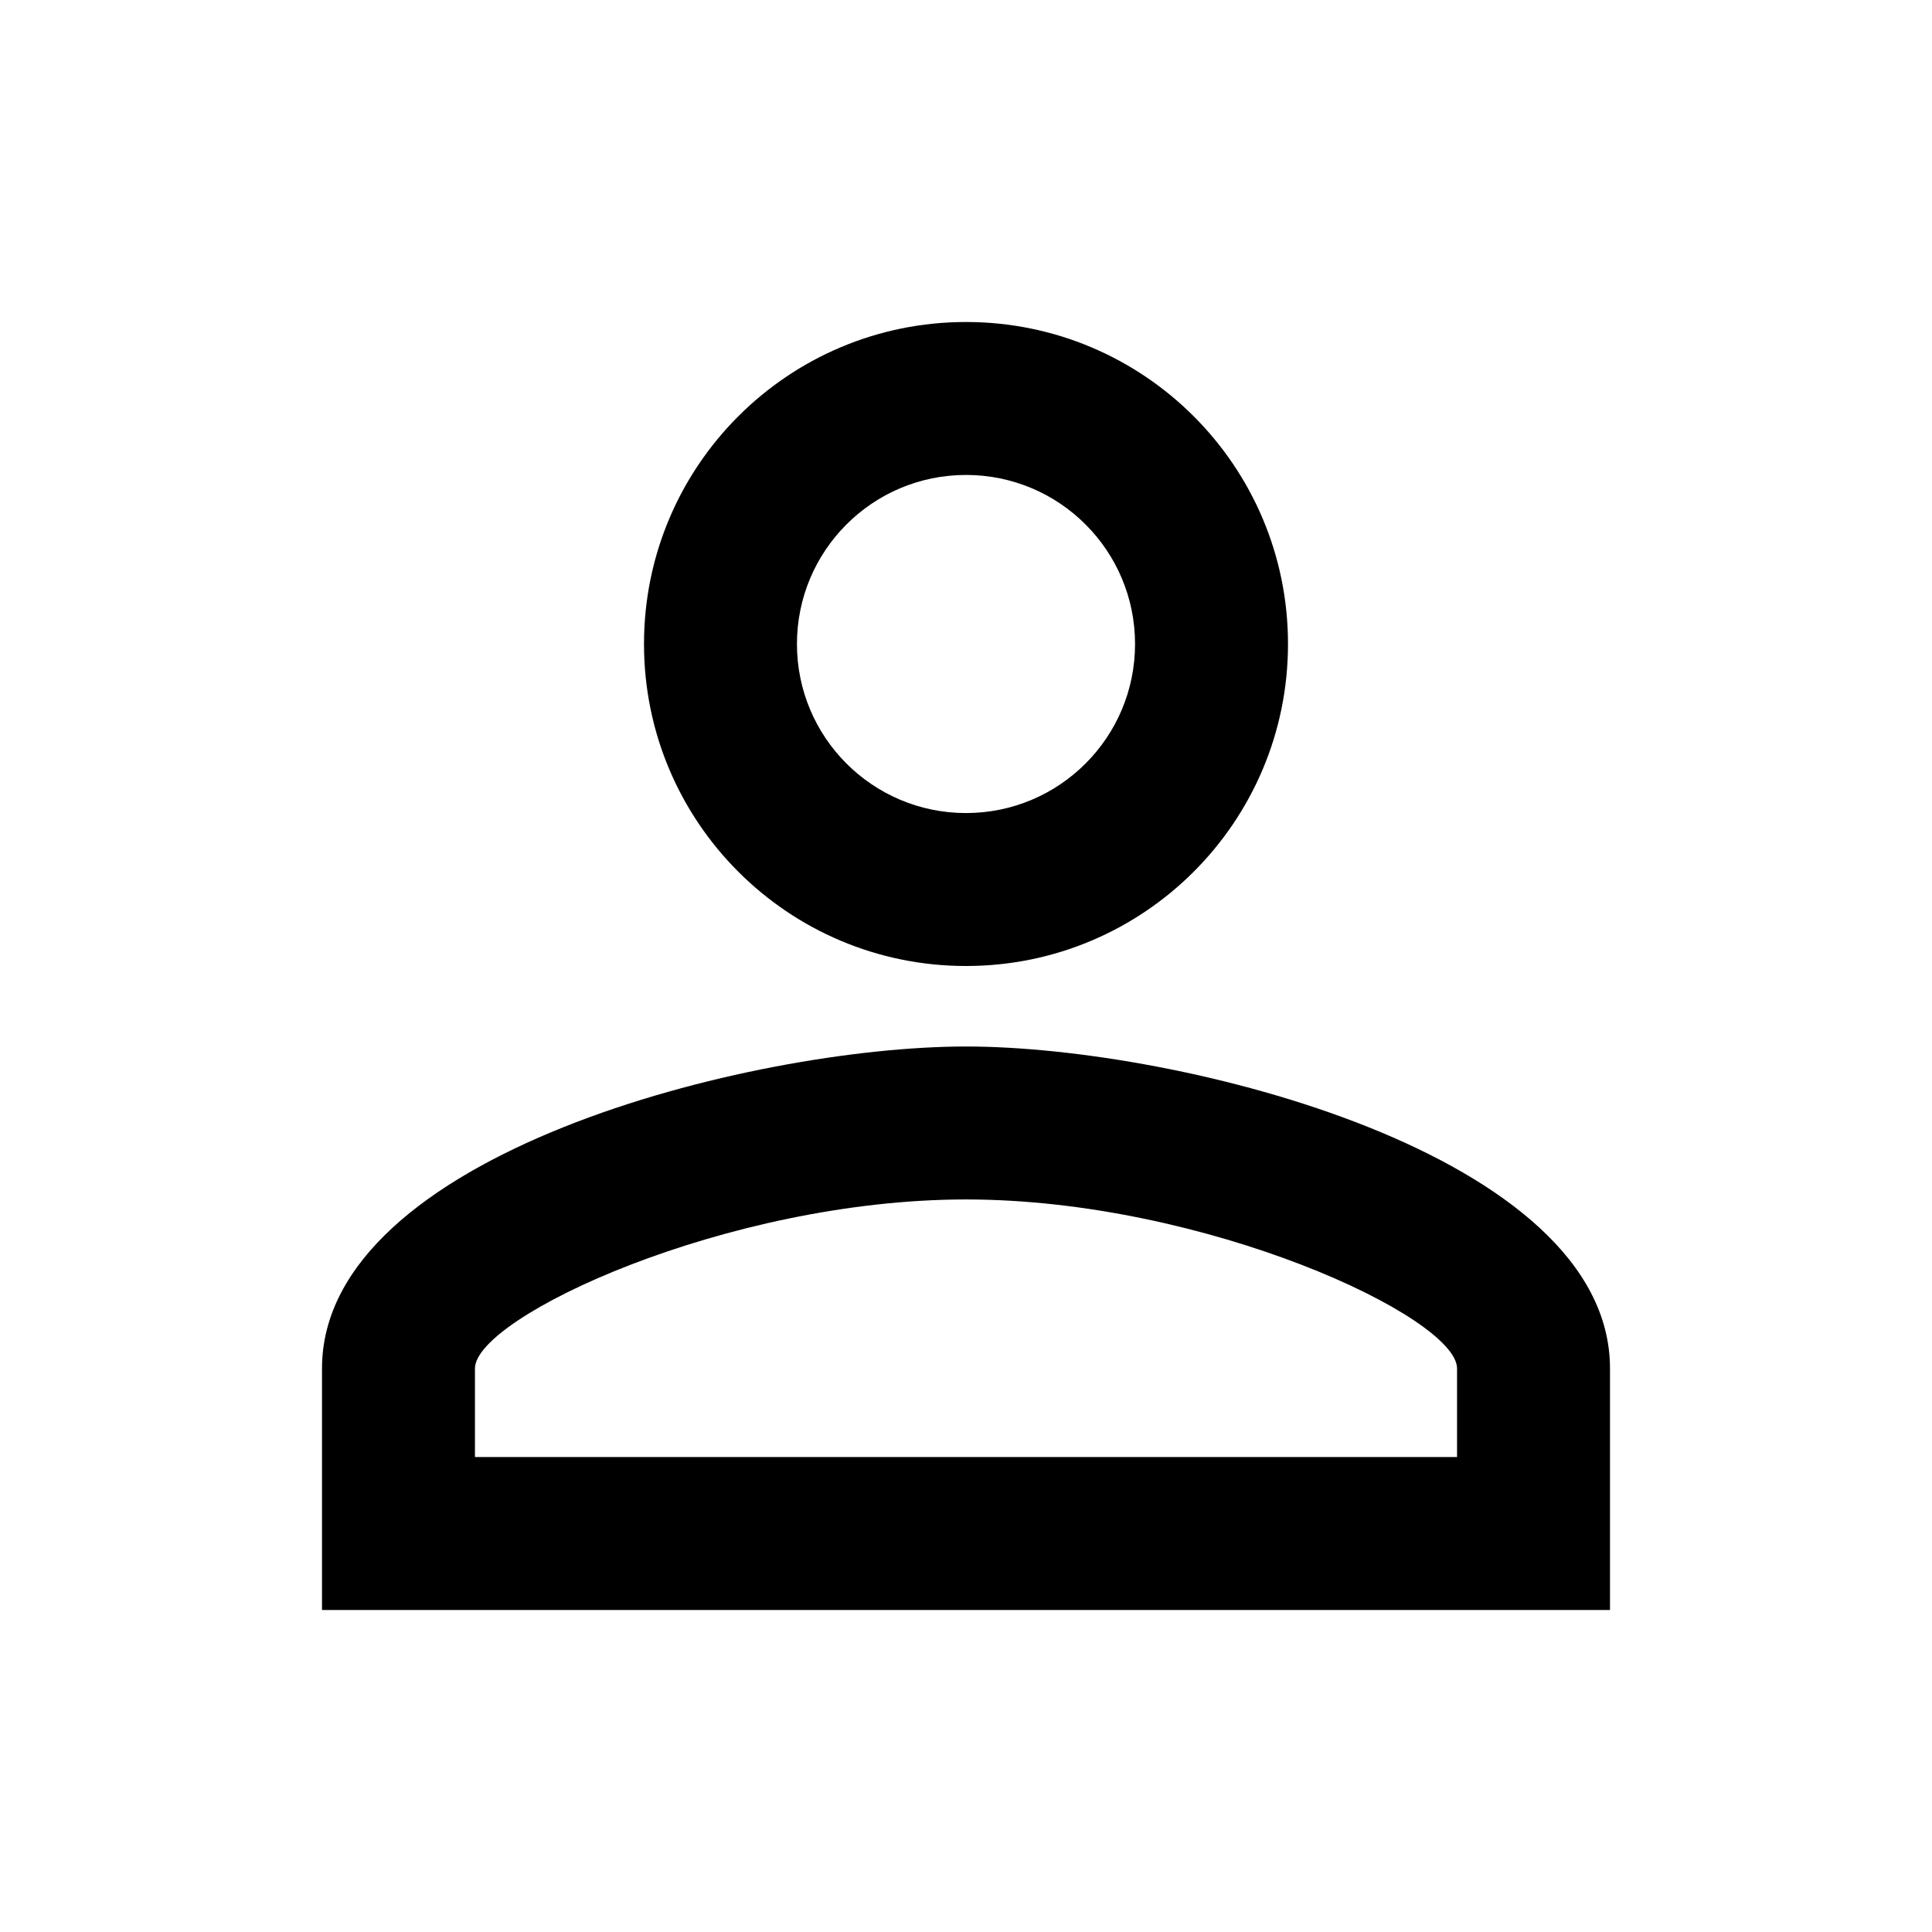
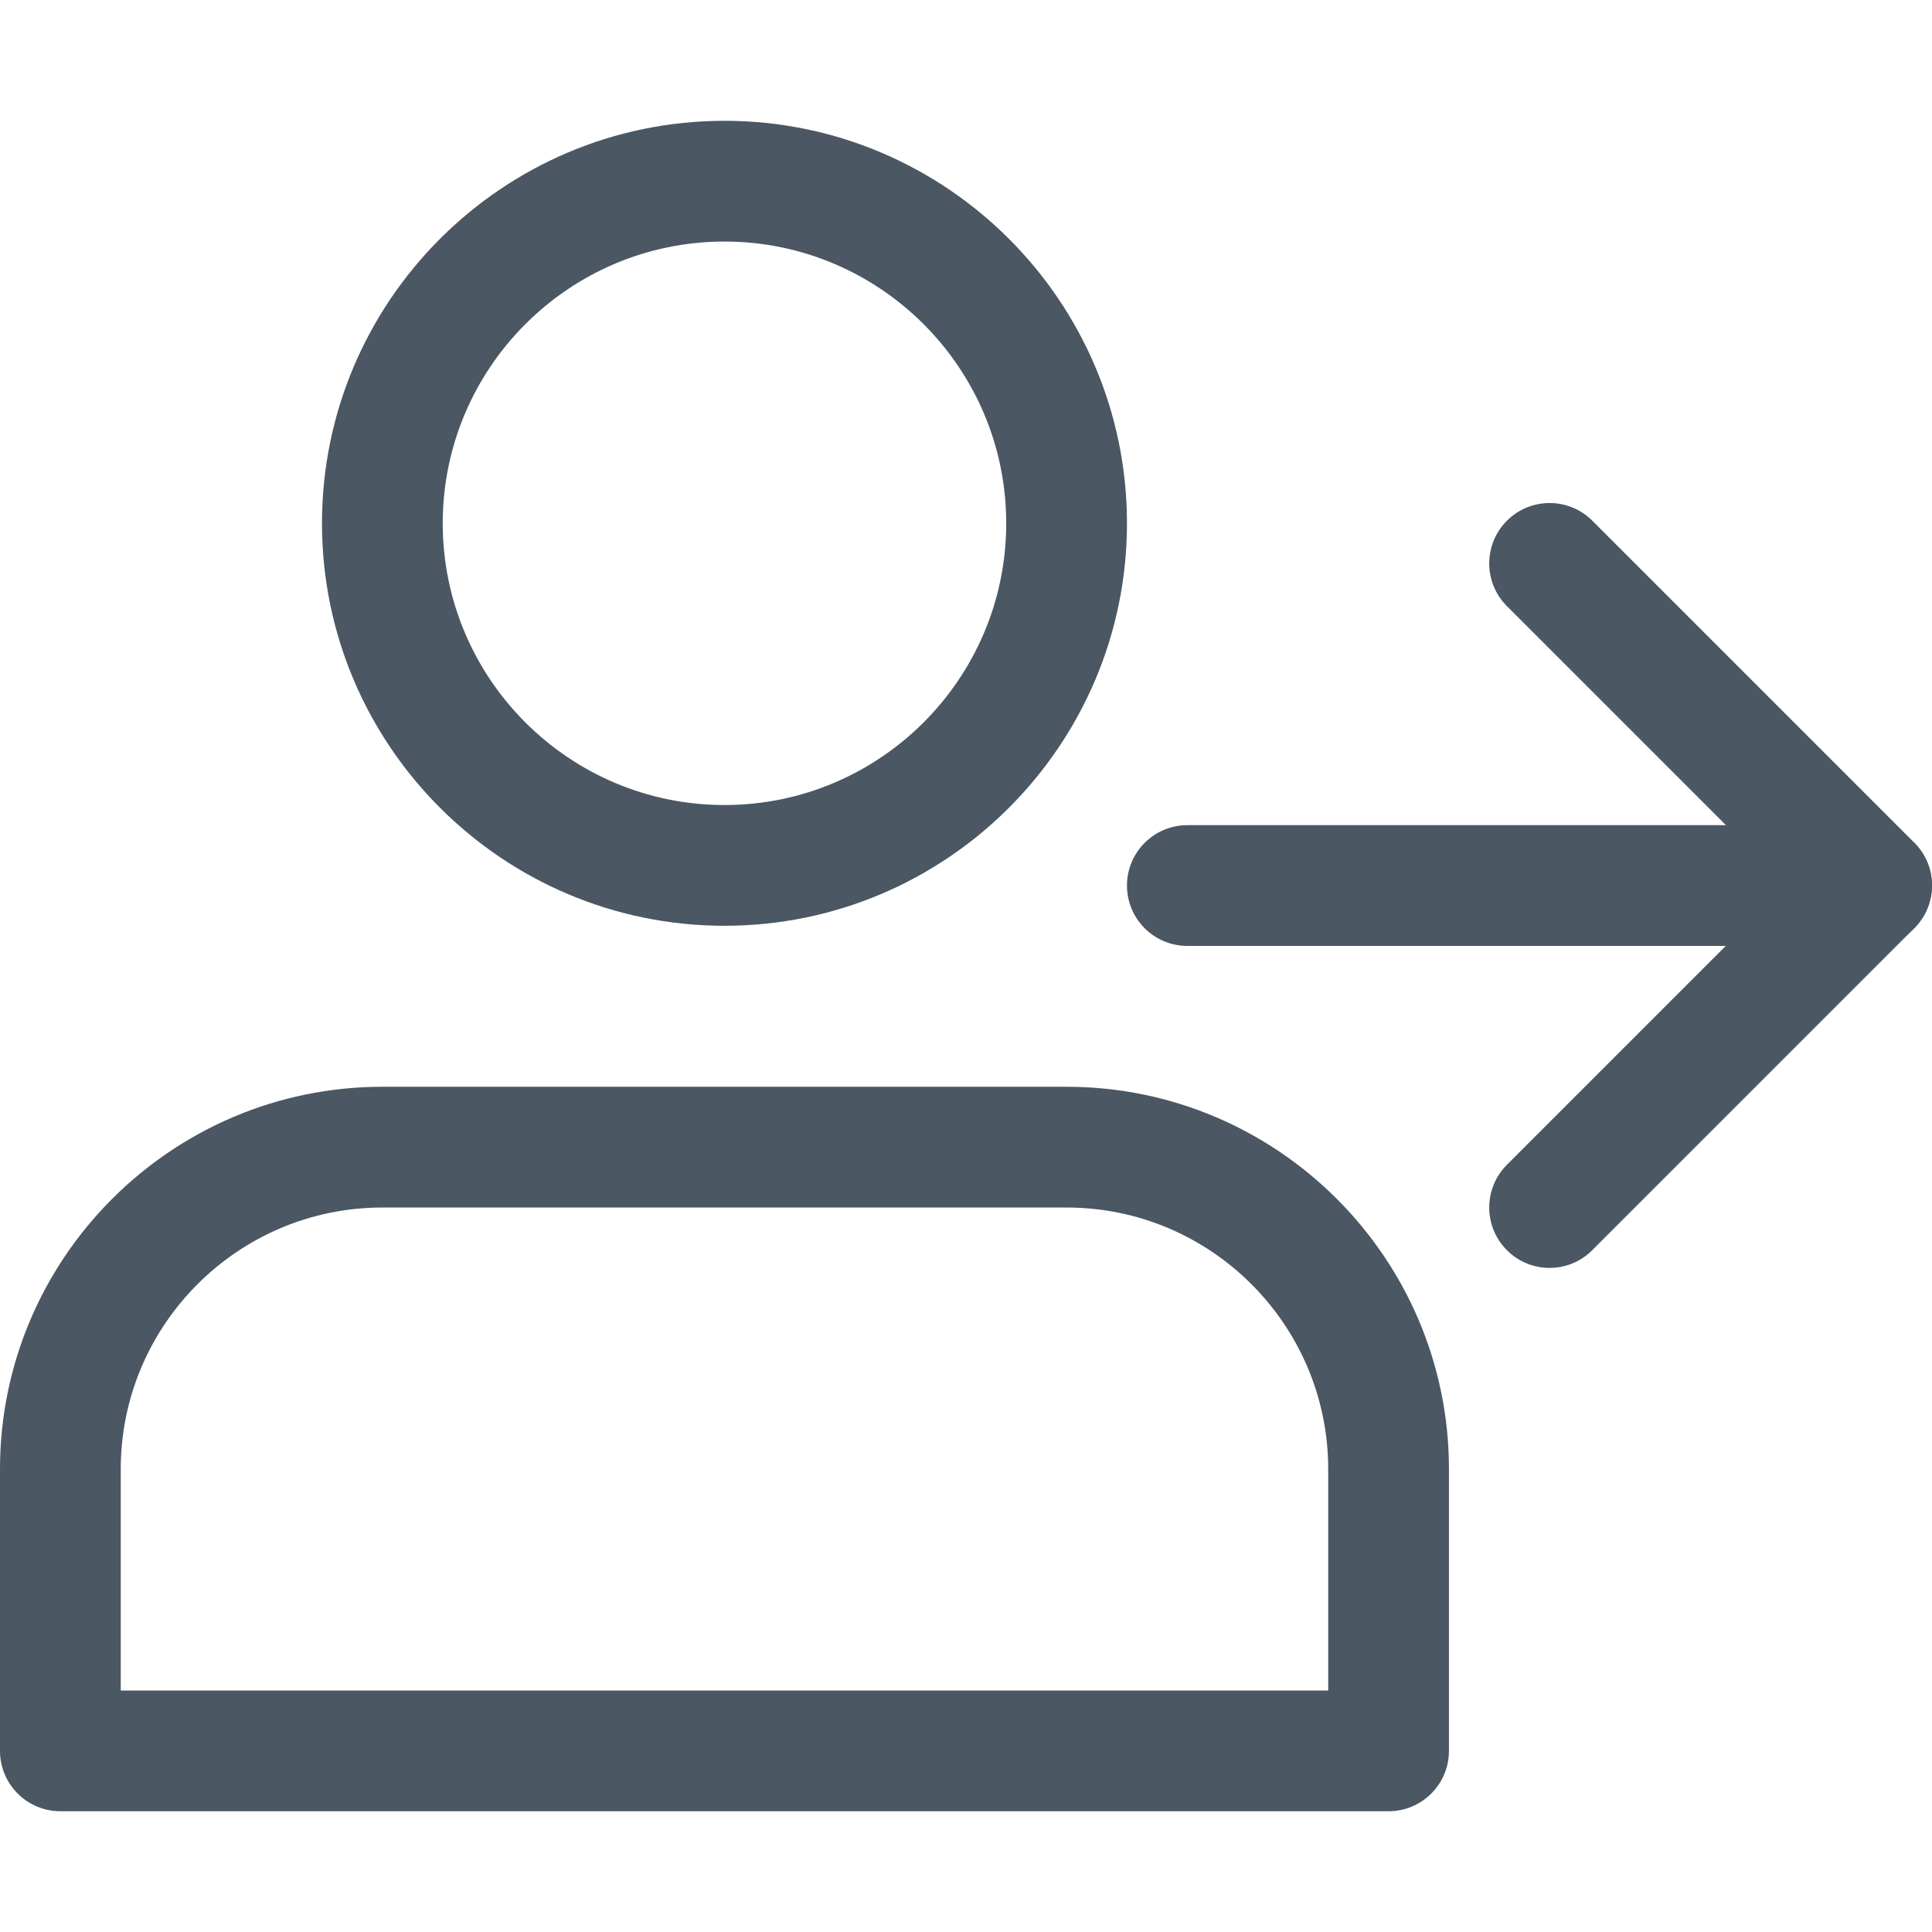
- <svg xmlns="http://www.w3.org/2000/svg" width="24" height="24" viewBox="0 0 24 24">
-   <path d="M12 5.9c1.16 0 2.1.94 2.1 2.1s-.94 2.1-2.1 2.1S9.9 9.16 9.9 8s.94-2.1 2.1-2.1m0 9c2.97 0 6.1 1.46 6.1 2.1v1.1H5.9V17c0-.64 3.13-2.1 6.1-2.1M12 4C9.79 4 8 5.79 8 8s1.79 4 4 4 4-1.79 4-4-1.79-4-4-4zm0 9c-2.67 0-8 1.34-8 4v3h16v-3c0-2.66-5.33-4-8-4z" />
-   <path d="M0 0h24v24H0z" fill="none" />
+ <svg xmlns="http://www.w3.org/2000/svg" height="512px" viewBox="0 -32 512.016 512" width="512px" class="">
+   <g>
+     <path d="m192 213.34c-58.816 0-106.668-47.848-106.668-106.664 0-58.816 47.852-106.668 106.668-106.668s106.668 47.852 106.668 106.668c0 58.816-47.852 106.664-106.668 106.664zm0-181.332c-41.172 0-74.668 33.492-74.668 74.668 0 41.172 33.496 74.664 74.668 74.664s74.668-33.492 74.668-74.664c0-41.176-33.496-74.668-74.668-74.668zm0 0" data-original="#000000" class="active-path" data-old_color="#000000" fill="#4B5762" />
+     <path d="m368 448.008h-352c-8.832 0-16-7.168-16-16v-74.668c0-55.871 45.461-101.332 101.332-101.332h181.336c55.871 0 101.332 45.461 101.332 101.332v74.668c0 8.832-7.168 16-16 16zm-336-32h320v-58.668c0-38.227-31.105-69.332-69.332-69.332h-181.336c-38.227 0-69.332 31.105-69.332 69.332zm0 0" data-original="#000000" class="active-path" data-old_color="#000000" fill="#4B5762" />
+     <path d="m496 218.676h-181.332c-8.832 0-16-7.168-16-16s7.168-16 16-16h181.332c8.832 0 16 7.168 16 16s-7.168 16-16 16zm0 0" data-original="#000000" class="active-path" data-old_color="#000000" fill="#4B5762" />
+     <path d="m410.668 304.008c-4.098 0-8.191-1.559-11.309-4.691-6.25-6.254-6.25-16.387 0-22.637l74.027-74.027-74.027-74.027c-6.25-6.25-6.25-16.383 0-22.633s16.383-6.25 22.637 0l85.332 85.332c6.25 6.25 6.25 16.387 0 22.637l-85.332 85.332c-3.137 3.156-7.234 4.715-11.328 4.715zm0 0" data-original="#000000" class="active-path" data-old_color="#000000" fill="#4B5762" />
+   </g>
</svg>
